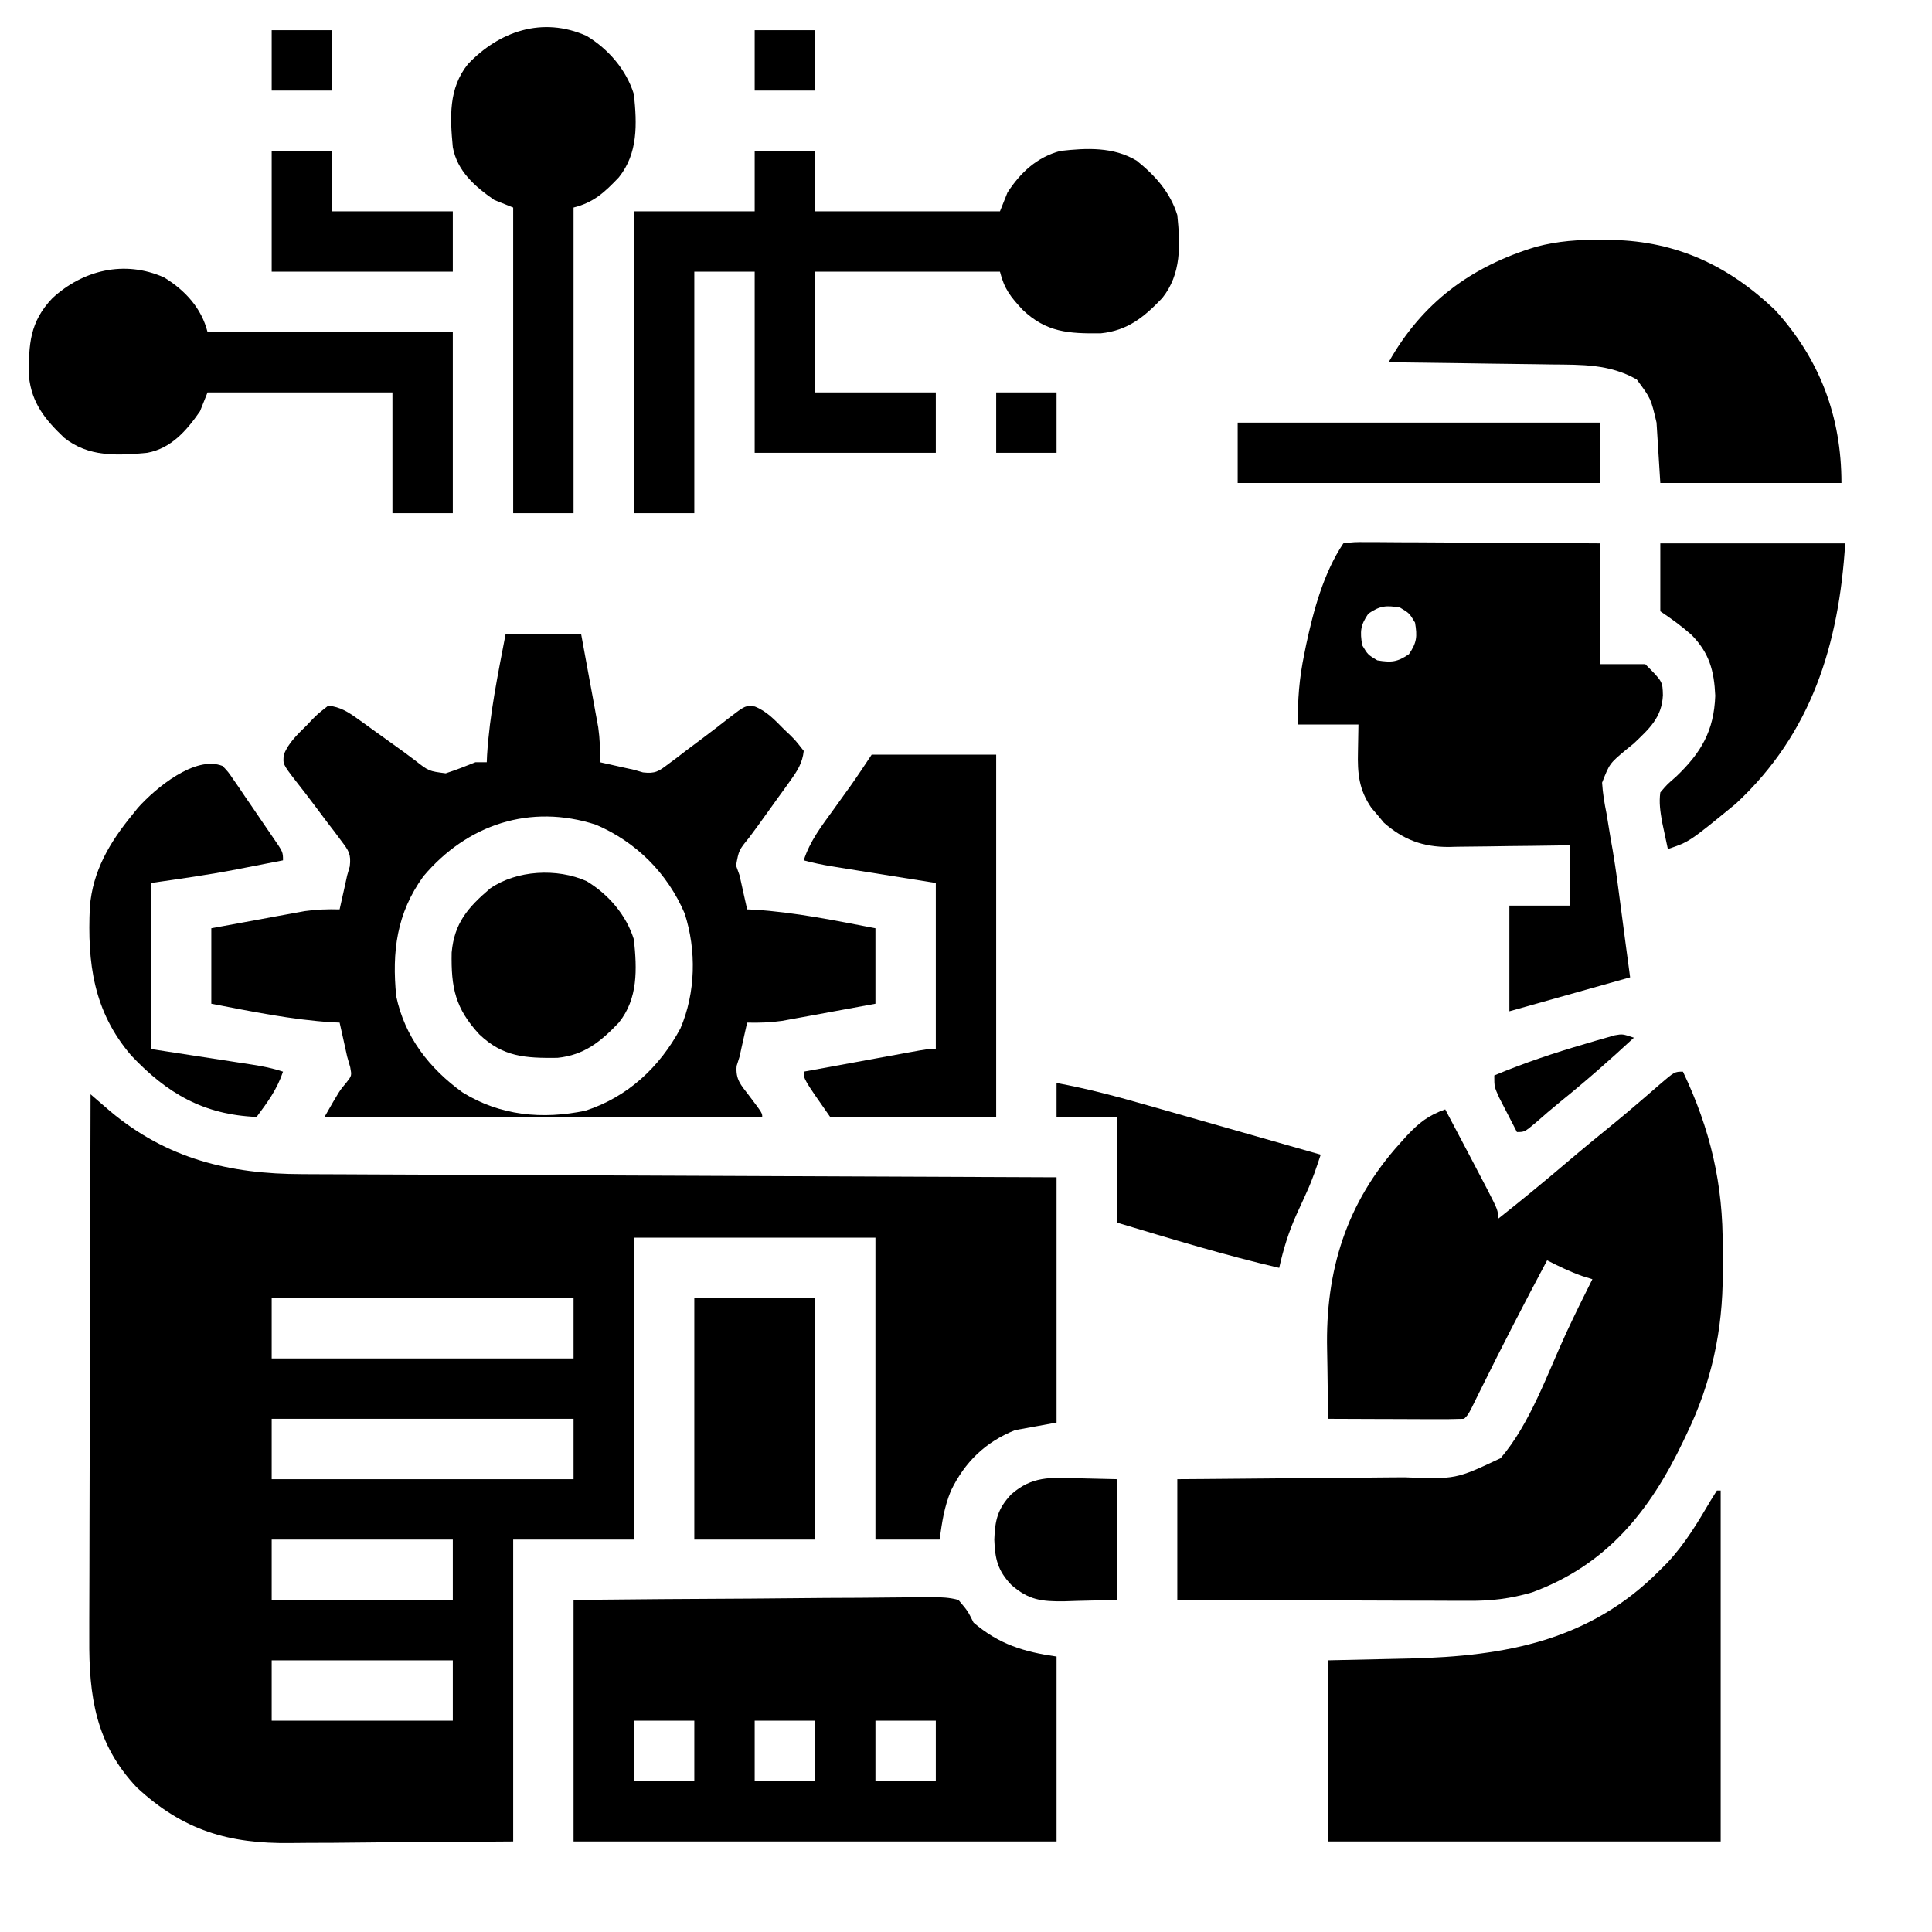
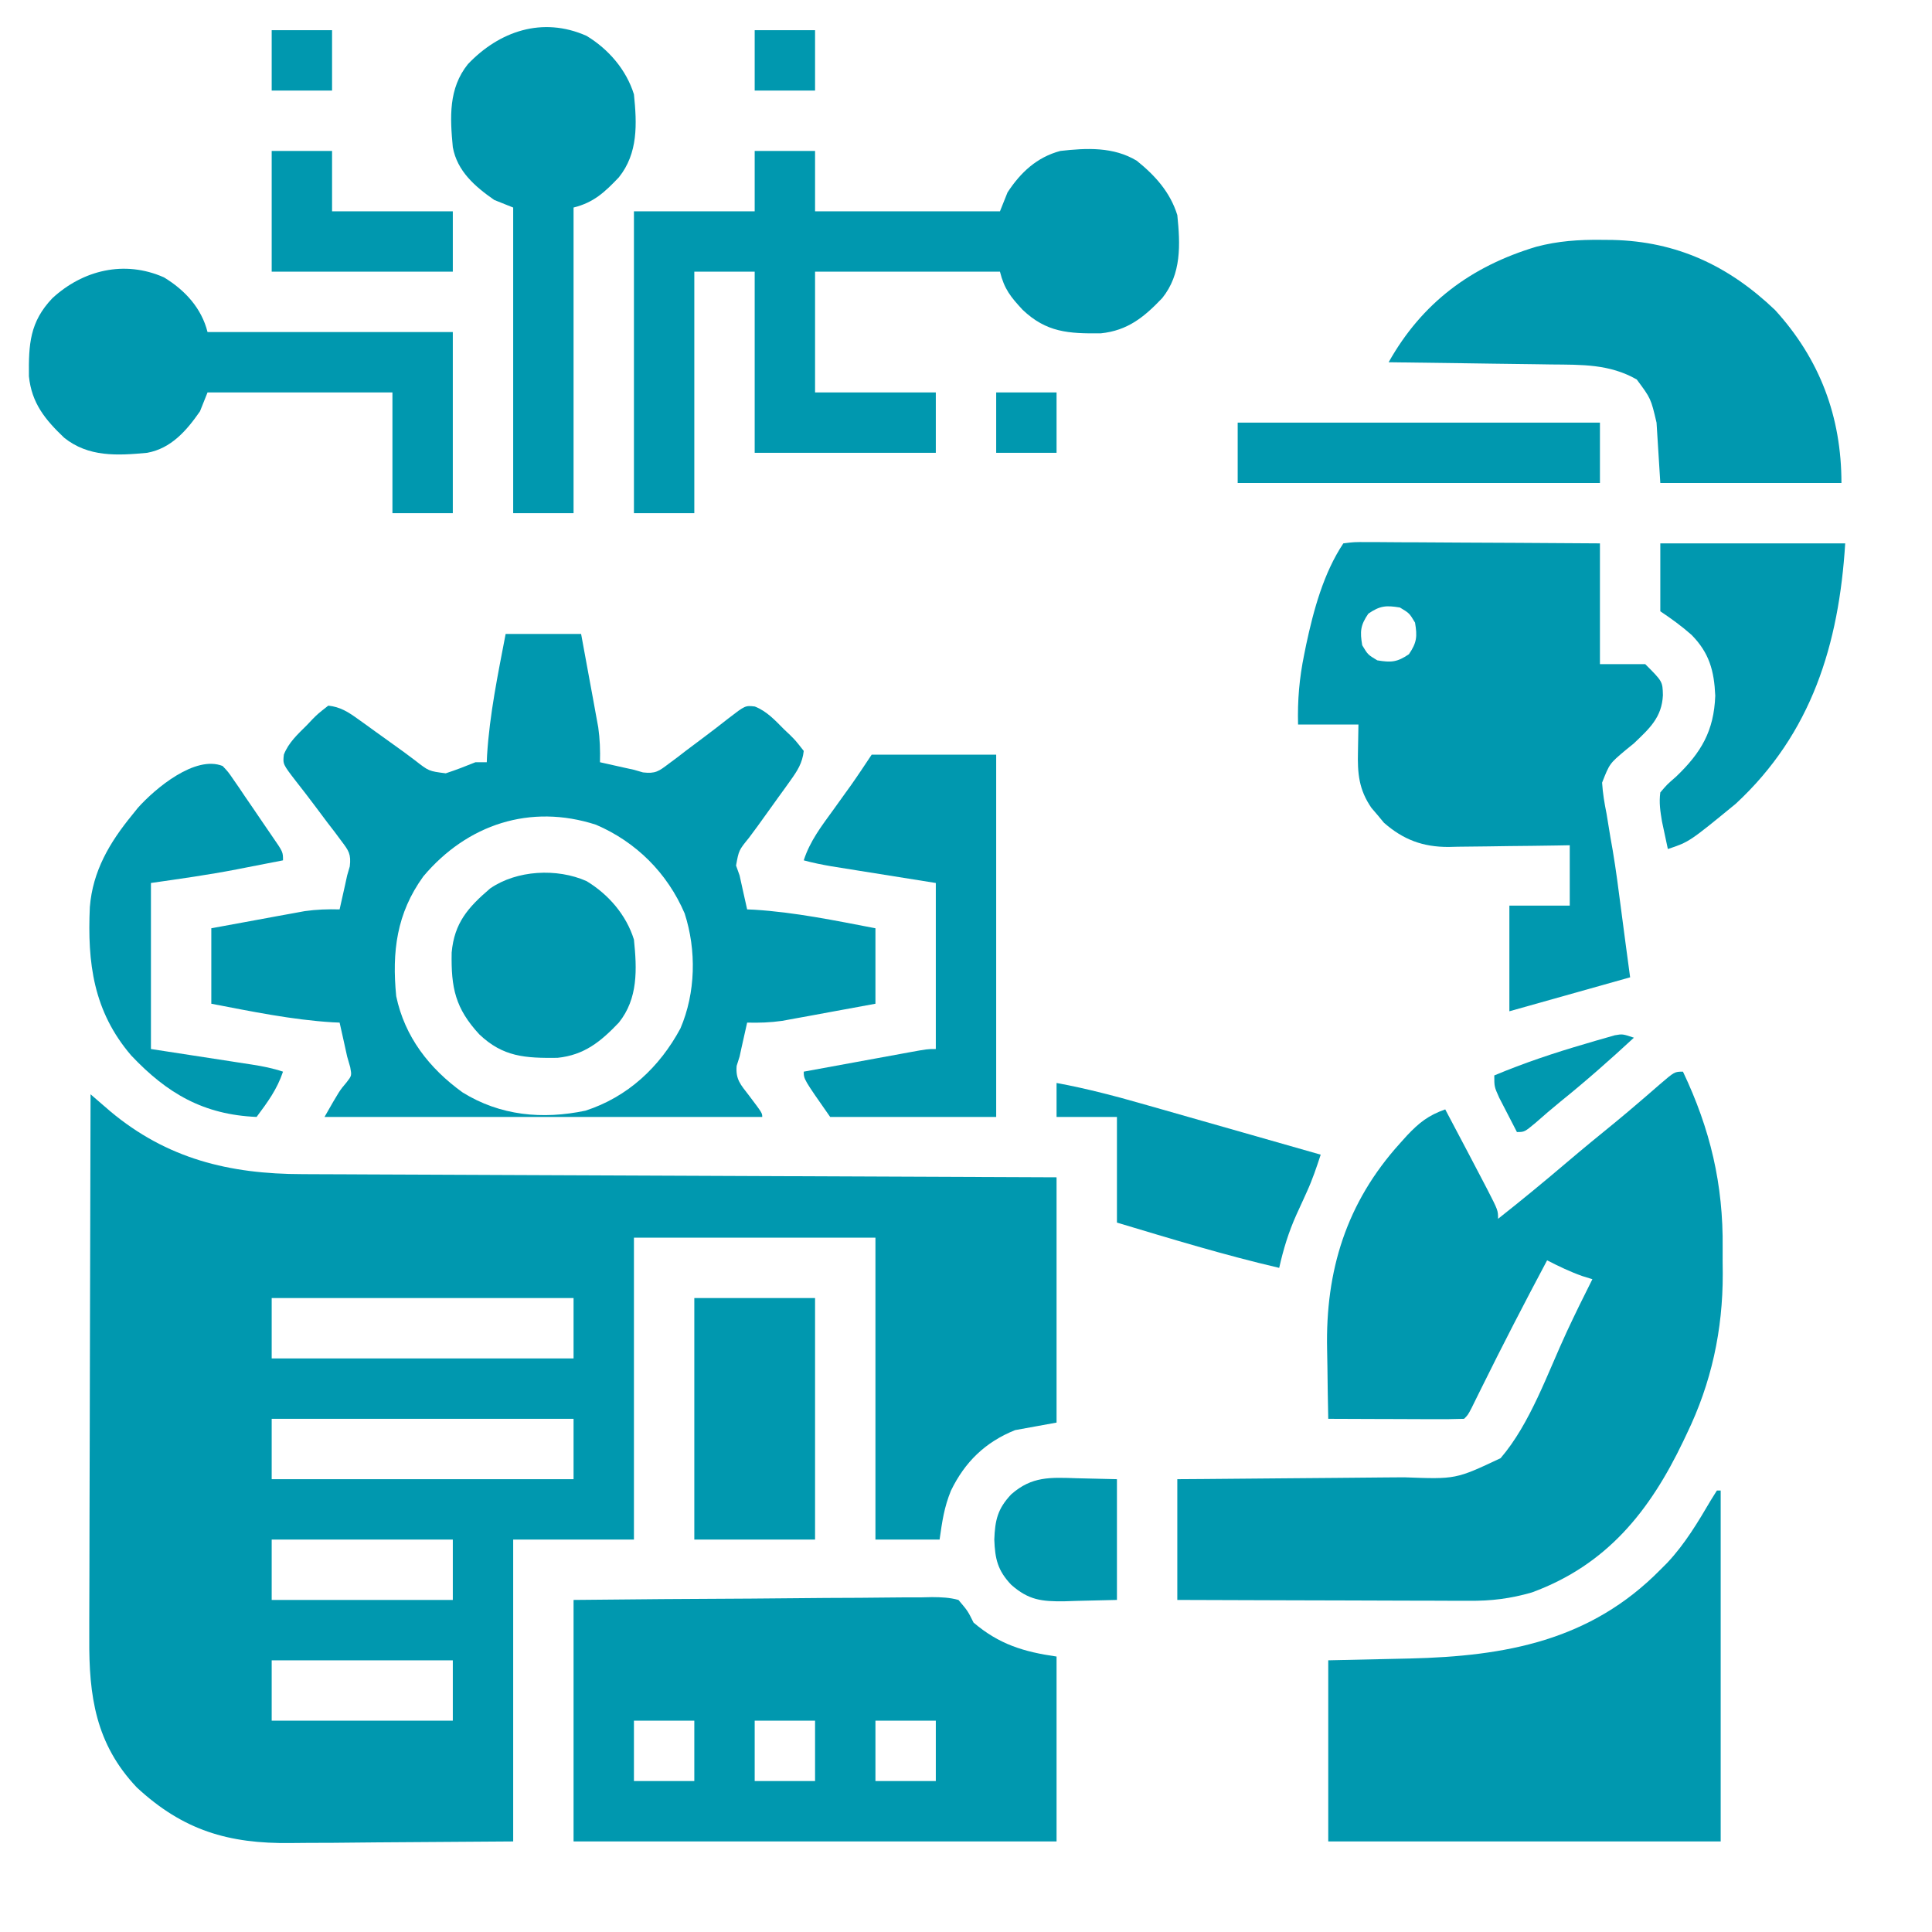
<svg xmlns="http://www.w3.org/2000/svg" version="1.1" width="512" height="512">
-   <path d="M0 0 C0.468 0.406 0.937 0.811 1.419 1.229 C2.04 1.764 2.661 2.3 3.301 2.851 C3.914 3.381 4.527 3.91 5.158 4.455 C20.245 17.107 36.79 21.134 56.137 21.158 C56.999 21.163 57.861 21.168 58.749 21.173 C61.606 21.188 64.464 21.197 67.321 21.205 C69.381 21.215 71.442 21.225 73.502 21.235 C79.074 21.262 84.646 21.283 90.217 21.303 C96.048 21.325 101.879 21.353 107.71 21.379 C118.742 21.429 129.773 21.474 140.805 21.517 C153.369 21.567 165.932 21.622 178.496 21.677 C204.33 21.791 230.165 21.897 256 22 C256 43.45 256 64.9 256 87 C250.555 87.99 250.555 87.99 245 89 C237.101 92.176 231.704 97.433 228.008 105.043 C226.205 109.481 225.706 113.059 225 118 C219.39 118 213.78 118 208 118 C208 91.6 208 65.2 208 38 C186.88 38 165.76 38 144 38 C144 64.4 144 90.8 144 118 C133.44 118 122.88 118 112 118 C112 144.4 112 170.8 112 198 C100.037 198.083 88.075 198.165 75.75 198.25 C71.996 198.286 68.242 198.323 64.374 198.36 C59.731 198.378 59.731 198.378 57.546 198.382 C56.045 198.388 54.544 198.402 53.043 198.422 C36.582 198.636 24.514 195.066 12.25 183.688 C1.333 172.153 -0.456 159.445 -0.341 144.177 C-0.34 142.599 -0.34 141.022 -0.342 139.444 C-0.343 135.188 -0.325 130.933 -0.304 126.677 C-0.285 122.22 -0.284 117.762 -0.28 113.305 C-0.271 104.876 -0.246 96.447 -0.216 88.019 C-0.182 78.418 -0.166 68.817 -0.151 59.216 C-0.12 39.477 -0.067 19.738 0 0 Z M48 54 C48 59.28 48 64.56 48 70 C74.4 70 100.8 70 128 70 C128 64.72 128 59.44 128 54 C101.6 54 75.2 54 48 54 Z M48 86 C48 91.28 48 96.56 48 102 C74.4 102 100.8 102 128 102 C128 96.72 128 91.44 128 86 C101.6 86 75.2 86 48 86 Z M48 118 C48 123.28 48 128.56 48 134 C63.84 134 79.68 134 96 134 C96 128.72 96 123.44 96 118 C80.16 118 64.32 118 48 118 Z M48 150 C48 155.28 48 160.56 48 166 C63.84 166 79.68 166 96 166 C96 160.72 96 155.44 96 150 C80.16 150 64.32 150 48 150 Z " fill="#000000" transform="translate(24,290)" />
-   <path d="M0 0 C7.232 15.21 10.71 29.867 10.521 46.729 C10.5 49 10.521 51.268 10.547 53.539 C10.575 68.492 7.548 82.486 1 96 C0.695 96.644 0.389 97.289 0.075 97.953 C-8.781 116.45 -20.15 130.7 -40 138 C-45.759 139.669 -50.826 140.282 -56.803 140.227 C-57.643 140.227 -58.483 140.228 -59.348 140.228 C-62.097 140.227 -64.845 140.211 -67.594 140.195 C-69.51 140.192 -71.427 140.189 -73.344 140.187 C-78.368 140.179 -83.392 140.16 -88.416 140.137 C-93.551 140.117 -98.685 140.108 -103.82 140.098 C-113.88 140.076 -123.94 140.041 -134 140 C-134 129.44 -134 118.88 -134 108 C-131.775 107.985 -129.55 107.971 -127.258 107.956 C-119.882 107.905 -112.506 107.839 -105.13 107.764 C-100.661 107.72 -96.192 107.68 -91.722 107.654 C-87.404 107.627 -83.086 107.587 -78.768 107.537 C-77.125 107.52 -75.483 107.509 -73.841 107.502 C-60.181 108.02 -60.181 108.02 -48.332 102.436 C-40.431 93.236 -35.875 79.866 -30.79 68.936 C-28.607 64.248 -26.329 59.617 -24 55 C-24.866 54.732 -25.733 54.464 -26.625 54.188 C-29.92 53.028 -32.894 51.588 -36 50 C-42 61.271 -47.855 72.601 -53.507 84.051 C-53.949 84.944 -54.392 85.838 -54.848 86.758 C-55.24 87.553 -55.632 88.349 -56.035 89.168 C-57 91 -57 91 -58 92 C-60.666 92.089 -63.306 92.115 -65.973 92.098 C-66.77 92.096 -67.568 92.095 -68.39 92.093 C-70.947 92.088 -73.505 92.075 -76.062 92.062 C-77.792 92.057 -79.522 92.053 -81.252 92.049 C-85.501 92.038 -89.751 92.021 -94 92 C-94.101 87.433 -94.172 82.866 -94.22 78.298 C-94.24 76.751 -94.267 75.204 -94.302 73.658 C-94.763 52.807 -89.261 34.78 -75 19 C-74.377 18.308 -73.755 17.616 -73.113 16.902 C-69.899 13.507 -67.47 11.584 -63 10 C-61.415 12.999 -59.832 16 -58.25 19 C-57.807 19.839 -57.363 20.678 -56.906 21.543 C-55.598 24.025 -54.296 26.511 -53 29 C-52.597 29.772 -52.194 30.544 -51.779 31.34 C-49 36.761 -49 36.761 -49 39 C-42.86 34.163 -36.842 29.203 -30.89 24.139 C-26.589 20.484 -22.231 16.904 -17.848 13.348 C-15.709 11.585 -13.596 9.804 -11.496 7.996 C-10.904 7.488 -10.313 6.98 -9.703 6.457 C-8.545 5.46 -7.389 4.459 -6.238 3.453 C-2.221 0 -2.221 0 0 0 Z " fill="#000000" transform="translate(446,284)" />
-   <path d="M0 0 C6.6 0 13.2 0 20 0 C20.717 3.877 21.431 7.754 22.136 11.633 C22.495 13.596 22.859 15.558 23.223 17.52 C23.448 18.763 23.674 20.007 23.906 21.289 C24.116 22.431 24.325 23.572 24.541 24.749 C24.984 27.883 25.084 30.84 25 34 C26.396 34.313 27.792 34.626 29.188 34.938 C29.965 35.112 30.742 35.286 31.543 35.465 C32.354 35.641 33.165 35.818 34 36 C34.789 36.229 35.579 36.458 36.392 36.694 C39.683 37.08 40.575 36.404 43.18 34.43 C43.944 33.862 44.709 33.295 45.496 32.711 C46.281 32.105 47.066 31.499 47.875 30.875 C49.435 29.706 50.995 28.536 52.555 27.367 C54.717 25.737 56.87 24.104 58.989 22.419 C63.499 18.944 63.499 18.944 66.022 19.227 C69.237 20.484 71.421 22.908 73.812 25.312 C74.585 26.042 74.585 26.042 75.373 26.787 C76.832 28.238 76.832 28.238 79 31 C78.661 34.189 77.301 36.297 75.453 38.863 C74.938 39.586 74.422 40.308 73.891 41.053 C73.349 41.798 72.808 42.544 72.25 43.312 C71.461 44.414 71.461 44.414 70.656 45.537 C66.569 51.238 66.569 51.238 64.492 54.02 C61.794 57.335 61.794 57.335 61.062 61.375 C61.372 62.241 61.681 63.108 62 64 C62.368 65.601 62.722 67.205 63.062 68.812 C63.374 70.208 63.687 71.604 64 73 C64.611 73.026 65.222 73.052 65.852 73.078 C76.718 73.752 87.323 75.958 98 78 C98 84.6 98 91.2 98 98 C94.123 98.717 90.246 99.431 86.367 100.136 C84.404 100.495 82.442 100.859 80.48 101.223 C79.237 101.448 77.993 101.674 76.711 101.906 C75.569 102.116 74.428 102.325 73.251 102.541 C70.117 102.984 67.16 103.084 64 103 C63.687 104.396 63.374 105.792 63.062 107.188 C62.888 107.965 62.714 108.742 62.535 109.543 C62.359 110.354 62.182 111.165 62 112 C61.613 113.224 61.613 113.224 61.219 114.473 C60.909 118.053 62.284 119.445 64.438 122.25 C68 126.963 68 126.963 68 128 C29.72 128 -8.56 128 -48 128 C-44 121 -44 121 -42.188 118.875 C-40.773 117.059 -40.773 117.059 -41.188 114.812 C-41.456 113.884 -41.724 112.956 -42 112 C-42.362 110.397 -42.715 108.793 -43.062 107.188 C-43.374 105.792 -43.687 104.396 -44 103 C-44.611 102.974 -45.222 102.948 -45.852 102.922 C-56.718 102.248 -67.323 100.042 -78 98 C-78 91.4 -78 84.8 -78 78 C-74.123 77.283 -70.246 76.569 -66.367 75.864 C-64.404 75.505 -62.442 75.141 -60.48 74.777 C-59.237 74.552 -57.993 74.326 -56.711 74.094 C-55.569 73.884 -54.428 73.675 -53.251 73.459 C-50.117 73.016 -47.16 72.916 -44 73 C-43.687 71.604 -43.374 70.208 -43.062 68.812 C-42.888 68.035 -42.714 67.258 -42.535 66.457 C-42.359 65.646 -42.182 64.835 -42 64 C-41.771 63.211 -41.542 62.421 -41.306 61.608 C-40.92 58.317 -41.596 57.425 -43.57 54.82 C-44.138 54.056 -44.705 53.291 -45.289 52.504 C-45.895 51.719 -46.501 50.934 -47.125 50.125 C-48.294 48.565 -49.464 47.005 -50.633 45.445 C-52.263 43.283 -53.896 41.13 -55.581 39.011 C-59.056 34.501 -59.056 34.501 -58.773 31.978 C-57.516 28.763 -55.092 26.579 -52.688 24.188 C-52.201 23.673 -51.714 23.158 -51.213 22.627 C-49.762 21.168 -49.762 21.168 -47 19 C-43.811 19.339 -41.703 20.699 -39.137 22.547 C-38.414 23.062 -37.692 23.578 -36.947 24.109 C-36.202 24.651 -35.456 25.192 -34.688 25.75 C-33.953 26.276 -33.219 26.802 -32.463 27.344 C-26.572 31.567 -26.572 31.567 -24.007 33.508 C-20.358 36.363 -20.358 36.363 -15.875 36.938 C-13.195 36.064 -10.611 35.059 -8 34 C-7.01 34 -6.02 34 -5 34 C-4.974 33.389 -4.948 32.778 -4.922 32.148 C-4.248 21.282 -2.042 10.677 0 0 Z M-21.812 64.25 C-28.907 74.067 -30.154 84.215 -29 96 C-26.742 106.78 -20.255 115.111 -11.426 121.492 C-1.45 127.693 9.772 128.723 21.152 126.34 C32.337 122.716 40.803 114.811 46.32 104.543 C50.371 95.095 50.6 83.824 47.438 74.062 C42.861 63.389 34.611 55.139 23.938 50.562 C6.521 44.92 -10.206 50.475 -21.812 64.25 Z " fill="#000000" transform="translate(134,168)" />
-   <path d="M0 0 C25.295 -0.241 25.295 -0.241 36.062 -0.293 C43.415 -0.329 50.767 -0.371 58.119 -0.453 C64.045 -0.518 69.971 -0.554 75.898 -0.569 C78.161 -0.58 80.424 -0.602 82.687 -0.634 C85.853 -0.678 89.017 -0.684 92.183 -0.681 C93.122 -0.703 94.061 -0.724 95.029 -0.747 C97.499 -0.723 99.618 -0.654 102 0 C104.479 2.928 104.479 2.928 106 6 C112.76 11.752 119.27 13.753 128 15 C128 31.17 128 47.34 128 64 C85.76 64 43.52 64 0 64 C0 42.88 0 21.76 0 0 Z M16 32 C16 37.28 16 42.56 16 48 C21.28 48 26.56 48 32 48 C32 42.72 32 37.44 32 32 C26.72 32 21.44 32 16 32 Z M48 32 C48 37.28 48 42.56 48 48 C53.28 48 58.56 48 64 48 C64 42.72 64 37.44 64 32 C58.72 32 53.44 32 48 32 Z M80 32 C80 37.28 80 42.56 80 48 C85.28 48 90.56 48 96 48 C96 42.72 96 37.44 96 32 C90.72 32 85.44 32 80 32 Z " fill="#000000" transform="translate(152,424)" />
-   <path d="M0 0 C2.822 -0.361 2.822 -0.361 6.469 -0.341 C7.465 -0.341 7.465 -0.341 8.48 -0.342 C10.677 -0.34 12.873 -0.316 15.07 -0.293 C16.592 -0.287 18.114 -0.283 19.635 -0.28 C23.644 -0.269 27.651 -0.239 31.66 -0.206 C36.467 -0.17 41.274 -0.156 46.082 -0.139 C53.388 -0.11 60.694 -0.052 68 0 C68 10.56 68 21.12 68 32 C71.96 32 75.92 32 80 32 C84.602 36.602 84.602 36.602 84.688 40.25 C84.407 46.152 81.086 49.09 77 53 C76.285 53.581 75.57 54.162 74.833 54.761 C70.551 58.363 70.551 58.363 68.572 63.411 C68.75 66.223 69.191 68.864 69.75 71.625 C70.096 73.732 70.441 75.838 70.785 77.945 C70.984 79.07 71.183 80.194 71.387 81.353 C72.263 86.567 72.935 91.799 73.611 97.042 C74.386 103.031 75.196 109.015 76 115 C65.44 117.97 54.88 120.94 44 124 C44 114.76 44 105.52 44 96 C49.28 96 54.56 96 60 96 C60 90.72 60 85.44 60 80 C58.291 80.031 58.291 80.031 56.547 80.063 C52.29 80.136 48.034 80.182 43.777 80.22 C41.94 80.24 40.103 80.267 38.266 80.302 C35.615 80.351 32.964 80.373 30.312 80.391 C29.501 80.411 28.689 80.432 27.853 80.453 C21.057 80.456 15.89 78.533 10.758 74.035 C10.219 73.384 9.68 72.733 9.125 72.062 C8.571 71.414 8.016 70.766 7.445 70.098 C4.101 65.244 3.733 60.959 3.875 55.188 C3.916 52.816 3.958 50.444 4 48 C-1.28 48 -6.56 48 -12 48 C-12.167 41.571 -11.667 35.731 -10.375 29.438 C-10.114 28.148 -10.114 28.148 -9.848 26.832 C-7.886 17.679 -5.236 7.855 0 0 Z M6.625 18.625 C4.513 21.712 4.388 23.328 5 27 C6.5 29.5 6.5 29.5 9 31 C12.672 31.612 14.288 31.487 17.375 29.375 C19.487 26.288 19.612 24.672 19 21 C17.5 18.5 17.5 18.5 15 17 C11.328 16.388 9.712 16.513 6.625 18.625 Z " fill="#000000" transform="translate(356,144)" />
-   <path d="M0 0 C5.28 0 10.56 0 16 0 C16 5.28 16 10.56 16 16 C32.17 16 48.34 16 65 16 C65.66 14.35 66.32 12.7 67 11 C70.473 5.68 74.791 1.66 81 0 C87.966 -0.789 95.08 -1.133 101.254 2.598 C106.136 6.519 110.127 10.956 112 17 C112.805 24.836 113.125 32.619 108 39 C103.196 44.045 98.838 47.606 91.73 48.336 C83.181 48.43 77.307 48.105 71 42.094 C67.82 38.658 66.158 36.633 65 32 C48.83 32 32.66 32 16 32 C16 42.56 16 53.12 16 64 C26.56 64 37.12 64 48 64 C48 69.28 48 74.56 48 80 C32.16 80 16.32 80 0 80 C0 64.16 0 48.32 0 32 C-5.28 32 -10.56 32 -16 32 C-16 53.12 -16 74.24 -16 96 C-21.28 96 -26.56 96 -32 96 C-32 69.6 -32 43.2 -32 16 C-21.44 16 -10.88 16 0 16 C0 10.72 0 5.44 0 0 Z " fill="#000000" transform="translate(200,40)" />
-   <path d="M0 0 C0.33 0 0.66 0 1 0 C1 30.69 1 61.38 1 93 C-33.32 93 -67.64 93 -103 93 C-103 77.16 -103 61.32 -103 45 C-86.5 44.625 -86.5 44.625 -81.404 44.522 C-55.982 43.919 -33.504 39.804 -15 21 C-14.377 20.376 -13.755 19.752 -13.113 19.109 C-8.433 14.103 -5.062 8.441 -1.602 2.562 C-1.073 1.717 -0.545 0.871 0 0 Z " fill="#000000" transform="translate(455,395)" />
-   <path d="M0 0 C1.003 0.008 2.007 0.017 3.04 0.025 C20.029 0.41 33.769 6.837 46.082 18.582 C57.955 31.595 63.688 46.865 63.688 64.438 C47.847 64.438 32.008 64.438 15.688 64.438 C15.357 59.157 15.027 53.877 14.688 48.438 C13.189 42.042 13.189 42.042 9.438 37 C2.187 32.88 -5.095 33.103 -13.246 33.023 C-14.479 33.004 -15.712 32.985 -16.983 32.965 C-20.905 32.905 -24.827 32.859 -28.75 32.812 C-31.416 32.775 -34.082 32.735 -36.748 32.695 C-43.269 32.599 -49.791 32.514 -56.312 32.438 C-47.453 16.671 -34.439 7.003 -17.172 1.824 C-11.397 0.297 -5.954 -0.064 0 0 Z " fill="#000000" transform="translate(424.3125,63.5625)" />
-   <path d="M0 0 C5.587 3.372 9.982 8.178 11.562 14.5 C33.013 14.5 54.462 14.5 76.562 14.5 C76.562 30.34 76.562 46.18 76.562 62.5 C71.282 62.5 66.002 62.5 60.562 62.5 C60.562 51.94 60.562 41.38 60.562 30.5 C44.392 30.5 28.223 30.5 11.562 30.5 C10.902 32.15 10.242 33.8 9.562 35.5 C6.008 40.621 1.927 45.342 -4.438 46.5 C-12.331 47.244 -19.999 47.671 -26.438 42.5 C-31.483 37.696 -35.043 33.338 -35.773 26.23 C-35.867 17.714 -35.555 11.824 -29.566 5.535 C-21.524 -1.899 -10.481 -4.644 0 0 Z " fill="#000000" transform="translate(43.4375,73.5)" />
-   <path d="M0 0 C5.825 3.52 10.545 8.99 12.562 15.5 C13.367 23.335 13.688 31.121 8.562 37.5 C4.794 41.453 1.929 44.158 -3.438 45.5 C-3.438 72.23 -3.438 98.96 -3.438 126.5 C-8.717 126.5 -13.998 126.5 -19.438 126.5 C-19.438 99.77 -19.438 73.04 -19.438 45.5 C-21.087 44.84 -22.738 44.18 -24.438 43.5 C-29.559 39.945 -34.279 35.864 -35.438 29.5 C-36.182 21.606 -36.609 13.939 -31.438 7.5 C-23.136 -1.218 -11.721 -5.194 0 0 Z " fill="#000000" transform="translate(155.4375,9.5)" />
-   <path d="M0 0 C10.89 0 21.78 0 33 0 C33 31.68 33 63.36 33 96 C18.48 96 3.96 96 -11 96 C-18 86 -18 86 -18 84 C-13.337 83.143 -8.674 82.289 -4.011 81.437 C-2.424 81.146 -0.837 80.855 0.75 80.563 C3.028 80.145 5.307 79.728 7.586 79.312 C8.297 79.181 9.009 79.05 9.742 78.915 C14.772 78 14.772 78 17 78 C17 63.48 17 48.96 17 34 C6.978 32.398 6.978 32.398 -3.044 30.799 C-4.293 30.599 -5.542 30.398 -6.828 30.191 C-8.106 29.987 -9.384 29.783 -10.7 29.573 C-13.181 29.142 -15.576 28.665 -18 28 C-16.354 22.869 -13.25 18.876 -10.125 14.562 C-9.064 13.085 -8.004 11.607 -6.945 10.129 C-6.476 9.48 -6.007 8.831 -5.524 8.162 C-3.631 5.477 -1.822 2.734 0 0 Z " fill="#000000" transform="translate(231,200)" />
-   <path d="M0 0 C16.17 0 32.34 0 49 0 C47.328 26.751 40.114 50.351 20 69 C7.664 79.112 7.664 79.112 2 81 C1.66 79.439 1.329 77.876 1 76.312 C0.814 75.442 0.629 74.572 0.438 73.676 C-0.009 70.945 -0.367 68.749 0 66 C1.793 63.895 1.793 63.895 4.188 61.812 C10.841 55.443 14.218 49.708 14.562 40.375 C14.267 33.749 12.977 29.024 8.281 24.254 C5.644 21.924 2.929 19.953 0 18 C0 12.06 0 6.12 0 0 Z " fill="#000000" transform="translate(440,144)" />
-   <path d="M0 0 C10.56 0 21.12 0 32 0 C32 21.12 32 42.24 32 64 C21.44 64 10.88 64 0 64 C0 42.88 0 21.76 0 0 Z " fill="#000000" transform="translate(184,344)" />
-   <path d="M0 0 C1.492 1.579 1.492 1.579 2.875 3.605 C3.385 4.342 3.896 5.079 4.422 5.838 C5.203 7.001 5.203 7.001 6 8.188 C6.781 9.322 6.781 9.322 7.578 10.479 C8.595 11.959 9.606 13.445 10.609 14.935 C11.485 16.236 12.37 17.531 13.266 18.819 C16 22.78 16 22.78 16 25 C12.793 25.631 9.584 26.253 6.375 26.875 C5.491 27.049 4.606 27.223 3.695 27.402 C-3.862 28.86 -11.352 29.907 -19 31 C-19 45.52 -19 60.04 -19 75 C-8.604 76.603 -8.604 76.603 1.792 78.201 C3.084 78.401 4.376 78.602 5.707 78.809 C6.383 78.911 7.058 79.014 7.754 79.12 C10.616 79.567 13.245 80.082 16 81 C14.443 85.671 11.916 89.087 9 93 C-5.041 92.403 -14.705 86.804 -24.25 76.688 C-34.252 64.992 -35.865 52.211 -35.191 37.375 C-34.422 27.813 -29.955 20.289 -24 13 C-23.488 12.363 -22.976 11.726 -22.449 11.07 C-17.779 5.856 -7.26 -2.913 0 0 Z " fill="#000000" transform="translate(59,203)" />
-   <path d="M0 0 C5.825 3.52 10.545 8.99 12.562 15.5 C13.368 23.336 13.687 31.119 8.562 37.5 C3.758 42.545 -0.599 46.106 -7.707 46.836 C-16.223 46.93 -22.113 46.618 -28.402 40.629 C-34.784 33.725 -35.918 28.298 -35.742 18.945 C-35.047 11.083 -31.39 6.95 -25.535 1.945 C-18.471 -2.922 -7.844 -3.476 0 0 Z " fill="#000000" transform="translate(155.4375,233.5)" />
-   <path d="M0 0 C8.187 1.501 16.104 3.621 24.102 5.914 C25.432 6.293 26.763 6.671 28.094 7.049 C31.564 8.035 35.032 9.026 38.5 10.018 C42.053 11.033 45.607 12.044 49.16 13.055 C56.108 15.032 63.054 17.014 70 19 C68.899 22.338 67.811 25.609 66.344 28.805 C65.893 29.804 65.893 29.804 65.434 30.824 C64.814 32.185 64.192 33.544 63.566 34.902 C61.484 39.541 60.111 44.035 59 49 C44.481 45.62 30.276 41.283 16 37 C16 27.76 16 18.52 16 9 C10.72 9 5.44 9 0 9 C0 6.03 0 3.06 0 0 Z " fill="#000000" transform="translate(280,287)" />
-   <path d="M0 0 C31.68 0 63.36 0 96 0 C96 5.28 96 10.56 96 16 C64.32 16 32.64 16 0 16 C0 10.72 0 5.44 0 0 Z " fill="#000000" transform="translate(328,112)" />
-   <path d="M0 0 C5.28 0 10.56 0 16 0 C16 5.28 16 10.56 16 16 C26.56 16 37.12 16 48 16 C48 21.28 48 26.56 48 32 C32.16 32 16.32 32 0 32 C0 21.44 0 10.88 0 0 Z " fill="#000000" transform="translate(72,40)" />
-   <path d="M0 0 C5.259 0.124 5.259 0.124 10.625 0.25 C10.625 10.81 10.625 21.37 10.625 32.25 C7.119 32.333 3.612 32.415 0 32.5 C-1.094 32.536 -2.188 32.573 -3.315 32.61 C-9.367 32.679 -12.779 32.286 -17.375 28.25 C-21.003 24.431 -21.685 21.367 -21.875 16.25 C-21.685 11.133 -21.003 8.069 -17.375 4.25 C-11.911 -0.549 -7.047 -0.235 0 0 Z " fill="#000000" transform="translate(285.375,391.75)" />
-   <path d="M0 0 C-6.335 5.869 -12.752 11.53 -19.48 16.949 C-21.722 18.774 -23.898 20.649 -26.062 22.562 C-29 25 -29 25 -31 25 C-32.007 23.066 -33.006 21.128 -34 19.188 C-34.557 18.109 -35.114 17.03 -35.688 15.918 C-37 13 -37 13 -37 10 C-29.098 6.687 -21.096 4.018 -12.875 1.625 C-11.951 1.35 -11.026 1.076 -10.073 0.792 C-9.201 0.544 -8.329 0.295 -7.43 0.039 C-6.648 -0.186 -5.867 -0.41 -5.062 -0.642 C-3 -1 -3 -1 0 0 Z " fill="#000000" transform="translate(433,275)" />
-   <path d="M0 0 C5.28 0 10.56 0 16 0 C16 5.28 16 10.56 16 16 C10.72 16 5.44 16 0 16 C0 10.72 0 5.44 0 0 Z " fill="#000000" transform="translate(264,104)" />
-   <path d="M0 0 C5.28 0 10.56 0 16 0 C16 5.28 16 10.56 16 16 C10.72 16 5.44 16 0 16 C0 10.72 0 5.44 0 0 Z " fill="#000000" transform="translate(200,8)" />
-   <path d="M0 0 C5.28 0 10.56 0 16 0 C16 5.28 16 10.56 16 16 C10.72 16 5.44 16 0 16 C0 10.72 0 5.44 0 0 Z " fill="#000000" transform="translate(72,8)" />
+   <path d="M0 0 C0.468 0.406 0.937 0.811 1.419 1.229 C2.04 1.764 2.661 2.3 3.301 2.851 C3.914 3.381 4.527 3.91 5.158 4.455 C20.245 17.107 36.79 21.134 56.137 21.158 C56.999 21.163 57.861 21.168 58.749 21.173 C61.606 21.188 64.464 21.197 67.321 21.205 C69.381 21.215 71.442 21.225 73.502 21.235 C79.074 21.262 84.646 21.283 90.217 21.303 C96.048 21.325 101.879 21.353 107.71 21.379 C118.742 21.429 129.773 21.474 140.805 21.517 C153.369 21.567 165.932 21.622 178.496 21.677 C204.33 21.791 230.165 21.897 256 22 C256 43.45 256 64.9 256 87 C250.555 87.99 250.555 87.99 245 89 C237.101 92.176 231.704 97.433 228.008 105.043 C226.205 109.481 225.706 113.059 225 118 C219.39 118 213.78 118 208 118 C208 91.6 208 65.2 208 38 C186.88 38 165.76 38 144 38 C144 64.4 144 90.8 144 118 C133.44 118 122.88 118 112 118 C112 144.4 112 170.8 112 198 C100.037 198.083 88.075 198.165 75.75 198.25 C71.996 198.286 68.242 198.323 64.374 198.36 C59.731 198.378 59.731 198.378 57.546 198.382 C56.045 198.388 54.544 198.402 53.043 198.422 C36.582 198.636 24.514 195.066 12.25 183.688 C1.333 172.153 -0.456 159.445 -0.341 144.177 C-0.34 142.599 -0.34 141.022 -0.342 139.444 C-0.343 135.188 -0.325 130.933 -0.304 126.677 C-0.285 122.22 -0.284 117.762 -0.28 113.305 C-0.271 104.876 -0.246 96.447 -0.216 88.019 C-0.182 78.418 -0.166 68.817 -0.151 59.216 C-0.12 39.477 -0.067 19.738 0 0 Z M48 54 C48 59.28 48 64.56 48 70 C74.4 70 100.8 70 128 70 C128 64.72 128 59.44 128 54 C101.6 54 75.2 54 48 54 Z M48 86 C48 91.28 48 96.56 48 102 C74.4 102 100.8 102 128 102 C128 96.72 128 91.44 128 86 C101.6 86 75.2 86 48 86 Z M48 118 C48 123.28 48 128.56 48 134 C63.84 134 79.68 134 96 134 C96 128.72 96 123.44 96 118 C80.16 118 64.32 118 48 118 Z M48 150 C48 155.28 48 160.56 48 166 C63.84 166 79.68 166 96 166 C96 160.72 96 155.44 96 150 C80.16 150 64.32 150 48 150 Z " fill="#0098AF" transform="translate(24,290)" />
+   <path d="M0 0 C7.232 15.21 10.71 29.867 10.521 46.729 C10.5 49 10.521 51.268 10.547 53.539 C10.575 68.492 7.548 82.486 1 96 C0.695 96.644 0.389 97.289 0.075 97.953 C-8.781 116.45 -20.15 130.7 -40 138 C-45.759 139.669 -50.826 140.282 -56.803 140.227 C-57.643 140.227 -58.483 140.228 -59.348 140.228 C-62.097 140.227 -64.845 140.211 -67.594 140.195 C-69.51 140.192 -71.427 140.189 -73.344 140.187 C-78.368 140.179 -83.392 140.16 -88.416 140.137 C-93.551 140.117 -98.685 140.108 -103.82 140.098 C-113.88 140.076 -123.94 140.041 -134 140 C-134 129.44 -134 118.88 -134 108 C-131.775 107.985 -129.55 107.971 -127.258 107.956 C-119.882 107.905 -112.506 107.839 -105.13 107.764 C-100.661 107.72 -96.192 107.68 -91.722 107.654 C-87.404 107.627 -83.086 107.587 -78.768 107.537 C-77.125 107.52 -75.483 107.509 -73.841 107.502 C-60.181 108.02 -60.181 108.02 -48.332 102.436 C-40.431 93.236 -35.875 79.866 -30.79 68.936 C-28.607 64.248 -26.329 59.617 -24 55 C-24.866 54.732 -25.733 54.464 -26.625 54.188 C-29.92 53.028 -32.894 51.588 -36 50 C-42 61.271 -47.855 72.601 -53.507 84.051 C-53.949 84.944 -54.392 85.838 -54.848 86.758 C-55.24 87.553 -55.632 88.349 -56.035 89.168 C-57 91 -57 91 -58 92 C-60.666 92.089 -63.306 92.115 -65.973 92.098 C-66.77 92.096 -67.568 92.095 -68.39 92.093 C-70.947 92.088 -73.505 92.075 -76.062 92.062 C-77.792 92.057 -79.522 92.053 -81.252 92.049 C-85.501 92.038 -89.751 92.021 -94 92 C-94.101 87.433 -94.172 82.866 -94.22 78.298 C-94.24 76.751 -94.267 75.204 -94.302 73.658 C-94.763 52.807 -89.261 34.78 -75 19 C-74.377 18.308 -73.755 17.616 -73.113 16.902 C-69.899 13.507 -67.47 11.584 -63 10 C-61.415 12.999 -59.832 16 -58.25 19 C-57.807 19.839 -57.363 20.678 -56.906 21.543 C-55.598 24.025 -54.296 26.511 -53 29 C-52.597 29.772 -52.194 30.544 -51.779 31.34 C-49 36.761 -49 36.761 -49 39 C-42.86 34.163 -36.842 29.203 -30.89 24.139 C-26.589 20.484 -22.231 16.904 -17.848 13.348 C-15.709 11.585 -13.596 9.804 -11.496 7.996 C-10.904 7.488 -10.313 6.98 -9.703 6.457 C-8.545 5.46 -7.389 4.459 -6.238 3.453 C-2.221 0 -2.221 0 0 0 Z " fill="#0098AF" transform="translate(446,284)" />
+   <path d="M0 0 C6.6 0 13.2 0 20 0 C20.717 3.877 21.431 7.754 22.136 11.633 C22.495 13.596 22.859 15.558 23.223 17.52 C23.448 18.763 23.674 20.007 23.906 21.289 C24.116 22.431 24.325 23.572 24.541 24.749 C24.984 27.883 25.084 30.84 25 34 C26.396 34.313 27.792 34.626 29.188 34.938 C29.965 35.112 30.742 35.286 31.543 35.465 C32.354 35.641 33.165 35.818 34 36 C34.789 36.229 35.579 36.458 36.392 36.694 C39.683 37.08 40.575 36.404 43.18 34.43 C43.944 33.862 44.709 33.295 45.496 32.711 C46.281 32.105 47.066 31.499 47.875 30.875 C49.435 29.706 50.995 28.536 52.555 27.367 C54.717 25.737 56.87 24.104 58.989 22.419 C63.499 18.944 63.499 18.944 66.022 19.227 C69.237 20.484 71.421 22.908 73.812 25.312 C74.585 26.042 74.585 26.042 75.373 26.787 C76.832 28.238 76.832 28.238 79 31 C78.661 34.189 77.301 36.297 75.453 38.863 C74.938 39.586 74.422 40.308 73.891 41.053 C73.349 41.798 72.808 42.544 72.25 43.312 C71.461 44.414 71.461 44.414 70.656 45.537 C66.569 51.238 66.569 51.238 64.492 54.02 C61.794 57.335 61.794 57.335 61.062 61.375 C61.372 62.241 61.681 63.108 62 64 C62.368 65.601 62.722 67.205 63.062 68.812 C63.374 70.208 63.687 71.604 64 73 C64.611 73.026 65.222 73.052 65.852 73.078 C76.718 73.752 87.323 75.958 98 78 C98 84.6 98 91.2 98 98 C94.123 98.717 90.246 99.431 86.367 100.136 C84.404 100.495 82.442 100.859 80.48 101.223 C79.237 101.448 77.993 101.674 76.711 101.906 C75.569 102.116 74.428 102.325 73.251 102.541 C70.117 102.984 67.16 103.084 64 103 C63.687 104.396 63.374 105.792 63.062 107.188 C62.888 107.965 62.714 108.742 62.535 109.543 C62.359 110.354 62.182 111.165 62 112 C61.613 113.224 61.613 113.224 61.219 114.473 C60.909 118.053 62.284 119.445 64.438 122.25 C68 126.963 68 126.963 68 128 C29.72 128 -8.56 128 -48 128 C-44 121 -44 121 -42.188 118.875 C-40.773 117.059 -40.773 117.059 -41.188 114.812 C-41.456 113.884 -41.724 112.956 -42 112 C-42.362 110.397 -42.715 108.793 -43.062 107.188 C-43.374 105.792 -43.687 104.396 -44 103 C-44.611 102.974 -45.222 102.948 -45.852 102.922 C-56.718 102.248 -67.323 100.042 -78 98 C-78 91.4 -78 84.8 -78 78 C-74.123 77.283 -70.246 76.569 -66.367 75.864 C-64.404 75.505 -62.442 75.141 -60.48 74.777 C-59.237 74.552 -57.993 74.326 -56.711 74.094 C-55.569 73.884 -54.428 73.675 -53.251 73.459 C-50.117 73.016 -47.16 72.916 -44 73 C-43.687 71.604 -43.374 70.208 -43.062 68.812 C-42.888 68.035 -42.714 67.258 -42.535 66.457 C-42.359 65.646 -42.182 64.835 -42 64 C-41.771 63.211 -41.542 62.421 -41.306 61.608 C-40.92 58.317 -41.596 57.425 -43.57 54.82 C-44.138 54.056 -44.705 53.291 -45.289 52.504 C-45.895 51.719 -46.501 50.934 -47.125 50.125 C-48.294 48.565 -49.464 47.005 -50.633 45.445 C-52.263 43.283 -53.896 41.13 -55.581 39.011 C-59.056 34.501 -59.056 34.501 -58.773 31.978 C-57.516 28.763 -55.092 26.579 -52.688 24.188 C-52.201 23.673 -51.714 23.158 -51.213 22.627 C-49.762 21.168 -49.762 21.168 -47 19 C-43.811 19.339 -41.703 20.699 -39.137 22.547 C-38.414 23.062 -37.692 23.578 -36.947 24.109 C-36.202 24.651 -35.456 25.192 -34.688 25.75 C-33.953 26.276 -33.219 26.802 -32.463 27.344 C-26.572 31.567 -26.572 31.567 -24.007 33.508 C-20.358 36.363 -20.358 36.363 -15.875 36.938 C-13.195 36.064 -10.611 35.059 -8 34 C-7.01 34 -6.02 34 -5 34 C-4.974 33.389 -4.948 32.778 -4.922 32.148 C-4.248 21.282 -2.042 10.677 0 0 Z M-21.812 64.25 C-28.907 74.067 -30.154 84.215 -29 96 C-26.742 106.78 -20.255 115.111 -11.426 121.492 C-1.45 127.693 9.772 128.723 21.152 126.34 C32.337 122.716 40.803 114.811 46.32 104.543 C50.371 95.095 50.6 83.824 47.438 74.062 C42.861 63.389 34.611 55.139 23.938 50.562 C6.521 44.92 -10.206 50.475 -21.812 64.25 Z " fill="#0098AF" transform="translate(134,168)" />
+   <path d="M0 0 C25.295 -0.241 25.295 -0.241 36.062 -0.293 C43.415 -0.329 50.767 -0.371 58.119 -0.453 C64.045 -0.518 69.971 -0.554 75.898 -0.569 C78.161 -0.58 80.424 -0.602 82.687 -0.634 C85.853 -0.678 89.017 -0.684 92.183 -0.681 C93.122 -0.703 94.061 -0.724 95.029 -0.747 C97.499 -0.723 99.618 -0.654 102 0 C104.479 2.928 104.479 2.928 106 6 C112.76 11.752 119.27 13.753 128 15 C128 31.17 128 47.34 128 64 C85.76 64 43.52 64 0 64 C0 42.88 0 21.76 0 0 Z M16 32 C16 37.28 16 42.56 16 48 C21.28 48 26.56 48 32 48 C32 42.72 32 37.44 32 32 C26.72 32 21.44 32 16 32 Z M48 32 C48 37.28 48 42.56 48 48 C53.28 48 58.56 48 64 48 C64 42.72 64 37.44 64 32 C58.72 32 53.44 32 48 32 Z M80 32 C80 37.28 80 42.56 80 48 C85.28 48 90.56 48 96 48 C96 42.72 96 37.44 96 32 C90.72 32 85.44 32 80 32 Z " fill="#0098AF" transform="translate(152,424)" />
+   <path d="M0 0 C2.822 -0.361 2.822 -0.361 6.469 -0.341 C7.465 -0.341 7.465 -0.341 8.48 -0.342 C10.677 -0.34 12.873 -0.316 15.07 -0.293 C16.592 -0.287 18.114 -0.283 19.635 -0.28 C23.644 -0.269 27.651 -0.239 31.66 -0.206 C36.467 -0.17 41.274 -0.156 46.082 -0.139 C53.388 -0.11 60.694 -0.052 68 0 C68 10.56 68 21.12 68 32 C71.96 32 75.92 32 80 32 C84.602 36.602 84.602 36.602 84.688 40.25 C84.407 46.152 81.086 49.09 77 53 C76.285 53.581 75.57 54.162 74.833 54.761 C70.551 58.363 70.551 58.363 68.572 63.411 C68.75 66.223 69.191 68.864 69.75 71.625 C70.096 73.732 70.441 75.838 70.785 77.945 C70.984 79.07 71.183 80.194 71.387 81.353 C72.263 86.567 72.935 91.799 73.611 97.042 C74.386 103.031 75.196 109.015 76 115 C65.44 117.97 54.88 120.94 44 124 C44 114.76 44 105.52 44 96 C49.28 96 54.56 96 60 96 C60 90.72 60 85.44 60 80 C58.291 80.031 58.291 80.031 56.547 80.063 C52.29 80.136 48.034 80.182 43.777 80.22 C41.94 80.24 40.103 80.267 38.266 80.302 C35.615 80.351 32.964 80.373 30.312 80.391 C29.501 80.411 28.689 80.432 27.853 80.453 C21.057 80.456 15.89 78.533 10.758 74.035 C10.219 73.384 9.68 72.733 9.125 72.062 C8.571 71.414 8.016 70.766 7.445 70.098 C4.101 65.244 3.733 60.959 3.875 55.188 C3.916 52.816 3.958 50.444 4 48 C-1.28 48 -6.56 48 -12 48 C-12.167 41.571 -11.667 35.731 -10.375 29.438 C-10.114 28.148 -10.114 28.148 -9.848 26.832 C-7.886 17.679 -5.236 7.855 0 0 Z M6.625 18.625 C4.513 21.712 4.388 23.328 5 27 C6.5 29.5 6.5 29.5 9 31 C12.672 31.612 14.288 31.487 17.375 29.375 C19.487 26.288 19.612 24.672 19 21 C17.5 18.5 17.5 18.5 15 17 C11.328 16.388 9.712 16.513 6.625 18.625 Z " fill="#0098AF" transform="translate(356,144)" />
+   <path d="M0 0 C5.28 0 10.56 0 16 0 C16 5.28 16 10.56 16 16 C32.17 16 48.34 16 65 16 C65.66 14.35 66.32 12.7 67 11 C70.473 5.68 74.791 1.66 81 0 C87.966 -0.789 95.08 -1.133 101.254 2.598 C106.136 6.519 110.127 10.956 112 17 C112.805 24.836 113.125 32.619 108 39 C103.196 44.045 98.838 47.606 91.73 48.336 C83.181 48.43 77.307 48.105 71 42.094 C67.82 38.658 66.158 36.633 65 32 C48.83 32 32.66 32 16 32 C16 42.56 16 53.12 16 64 C26.56 64 37.12 64 48 64 C48 69.28 48 74.56 48 80 C32.16 80 16.32 80 0 80 C0 64.16 0 48.32 0 32 C-5.28 32 -10.56 32 -16 32 C-16 53.12 -16 74.24 -16 96 C-21.28 96 -26.56 96 -32 96 C-32 69.6 -32 43.2 -32 16 C-21.44 16 -10.88 16 0 16 C0 10.72 0 5.44 0 0 Z " fill="#0098AF" transform="translate(200,40)" />
+   <path d="M0 0 C0.33 0 0.66 0 1 0 C1 30.69 1 61.38 1 93 C-33.32 93 -67.64 93 -103 93 C-103 77.16 -103 61.32 -103 45 C-86.5 44.625 -86.5 44.625 -81.404 44.522 C-55.982 43.919 -33.504 39.804 -15 21 C-14.377 20.376 -13.755 19.752 -13.113 19.109 C-8.433 14.103 -5.062 8.441 -1.602 2.562 C-1.073 1.717 -0.545 0.871 0 0 Z " fill="#0098AF" transform="translate(455,395)" />
+   <path d="M0 0 C1.003 0.008 2.007 0.017 3.04 0.025 C20.029 0.41 33.769 6.837 46.082 18.582 C57.955 31.595 63.688 46.865 63.688 64.438 C47.847 64.438 32.008 64.438 15.688 64.438 C15.357 59.157 15.027 53.877 14.688 48.438 C13.189 42.042 13.189 42.042 9.438 37 C2.187 32.88 -5.095 33.103 -13.246 33.023 C-14.479 33.004 -15.712 32.985 -16.983 32.965 C-20.905 32.905 -24.827 32.859 -28.75 32.812 C-31.416 32.775 -34.082 32.735 -36.748 32.695 C-43.269 32.599 -49.791 32.514 -56.312 32.438 C-47.453 16.671 -34.439 7.003 -17.172 1.824 C-11.397 0.297 -5.954 -0.064 0 0 Z " fill="#0098AF" transform="translate(424.3125,63.5625)" />
+   <path d="M0 0 C5.587 3.372 9.982 8.178 11.562 14.5 C33.013 14.5 54.462 14.5 76.562 14.5 C76.562 30.34 76.562 46.18 76.562 62.5 C71.282 62.5 66.002 62.5 60.562 62.5 C60.562 51.94 60.562 41.38 60.562 30.5 C44.392 30.5 28.223 30.5 11.562 30.5 C10.902 32.15 10.242 33.8 9.562 35.5 C6.008 40.621 1.927 45.342 -4.438 46.5 C-12.331 47.244 -19.999 47.671 -26.438 42.5 C-31.483 37.696 -35.043 33.338 -35.773 26.23 C-35.867 17.714 -35.555 11.824 -29.566 5.535 C-21.524 -1.899 -10.481 -4.644 0 0 Z " fill="#0098AF" transform="translate(43.4375,73.5)" />
+   <path d="M0 0 C5.825 3.52 10.545 8.99 12.562 15.5 C13.367 23.335 13.688 31.121 8.562 37.5 C4.794 41.453 1.929 44.158 -3.438 45.5 C-3.438 72.23 -3.438 98.96 -3.438 126.5 C-8.717 126.5 -13.998 126.5 -19.438 126.5 C-19.438 99.77 -19.438 73.04 -19.438 45.5 C-21.087 44.84 -22.738 44.18 -24.438 43.5 C-29.559 39.945 -34.279 35.864 -35.438 29.5 C-36.182 21.606 -36.609 13.939 -31.438 7.5 C-23.136 -1.218 -11.721 -5.194 0 0 Z " fill="#0098AF" transform="translate(155.4375,9.5)" />
+   <path d="M0 0 C10.89 0 21.78 0 33 0 C33 31.68 33 63.36 33 96 C18.48 96 3.96 96 -11 96 C-18 86 -18 86 -18 84 C-13.337 83.143 -8.674 82.289 -4.011 81.437 C-2.424 81.146 -0.837 80.855 0.75 80.563 C3.028 80.145 5.307 79.728 7.586 79.312 C8.297 79.181 9.009 79.05 9.742 78.915 C14.772 78 14.772 78 17 78 C17 63.48 17 48.96 17 34 C6.978 32.398 6.978 32.398 -3.044 30.799 C-4.293 30.599 -5.542 30.398 -6.828 30.191 C-8.106 29.987 -9.384 29.783 -10.7 29.573 C-13.181 29.142 -15.576 28.665 -18 28 C-16.354 22.869 -13.25 18.876 -10.125 14.562 C-9.064 13.085 -8.004 11.607 -6.945 10.129 C-6.476 9.48 -6.007 8.831 -5.524 8.162 C-3.631 5.477 -1.822 2.734 0 0 Z " fill="#0098AF" transform="translate(231,200)" />
+   <path d="M0 0 C16.17 0 32.34 0 49 0 C47.328 26.751 40.114 50.351 20 69 C7.664 79.112 7.664 79.112 2 81 C1.66 79.439 1.329 77.876 1 76.312 C0.814 75.442 0.629 74.572 0.438 73.676 C-0.009 70.945 -0.367 68.749 0 66 C1.793 63.895 1.793 63.895 4.188 61.812 C10.841 55.443 14.218 49.708 14.562 40.375 C14.267 33.749 12.977 29.024 8.281 24.254 C5.644 21.924 2.929 19.953 0 18 C0 12.06 0 6.12 0 0 Z " fill="#0098AF" transform="translate(440,144)" />
+   <path d="M0 0 C10.56 0 21.12 0 32 0 C32 21.12 32 42.24 32 64 C21.44 64 10.88 64 0 64 C0 42.88 0 21.76 0 0 Z " fill="#0098AF" transform="translate(184,344)" />
+   <path d="M0 0 C1.492 1.579 1.492 1.579 2.875 3.605 C3.385 4.342 3.896 5.079 4.422 5.838 C5.203 7.001 5.203 7.001 6 8.188 C6.781 9.322 6.781 9.322 7.578 10.479 C8.595 11.959 9.606 13.445 10.609 14.935 C11.485 16.236 12.37 17.531 13.266 18.819 C16 22.78 16 22.78 16 25 C12.793 25.631 9.584 26.253 6.375 26.875 C5.491 27.049 4.606 27.223 3.695 27.402 C-3.862 28.86 -11.352 29.907 -19 31 C-19 45.52 -19 60.04 -19 75 C-8.604 76.603 -8.604 76.603 1.792 78.201 C3.084 78.401 4.376 78.602 5.707 78.809 C6.383 78.911 7.058 79.014 7.754 79.12 C10.616 79.567 13.245 80.082 16 81 C14.443 85.671 11.916 89.087 9 93 C-5.041 92.403 -14.705 86.804 -24.25 76.688 C-34.252 64.992 -35.865 52.211 -35.191 37.375 C-34.422 27.813 -29.955 20.289 -24 13 C-23.488 12.363 -22.976 11.726 -22.449 11.07 C-17.779 5.856 -7.26 -2.913 0 0 Z " fill="#0098AF" transform="translate(59,203)" />
+   <path d="M0 0 C5.825 3.52 10.545 8.99 12.562 15.5 C13.368 23.336 13.687 31.119 8.562 37.5 C3.758 42.545 -0.599 46.106 -7.707 46.836 C-16.223 46.93 -22.113 46.618 -28.402 40.629 C-34.784 33.725 -35.918 28.298 -35.742 18.945 C-35.047 11.083 -31.39 6.95 -25.535 1.945 C-18.471 -2.922 -7.844 -3.476 0 0 Z " fill="#0098AF" transform="translate(155.4375,233.5)" />
+   <path d="M0 0 C8.187 1.501 16.104 3.621 24.102 5.914 C25.432 6.293 26.763 6.671 28.094 7.049 C31.564 8.035 35.032 9.026 38.5 10.018 C42.053 11.033 45.607 12.044 49.16 13.055 C56.108 15.032 63.054 17.014 70 19 C68.899 22.338 67.811 25.609 66.344 28.805 C65.893 29.804 65.893 29.804 65.434 30.824 C64.814 32.185 64.192 33.544 63.566 34.902 C61.484 39.541 60.111 44.035 59 49 C44.481 45.62 30.276 41.283 16 37 C16 27.76 16 18.52 16 9 C10.72 9 5.44 9 0 9 C0 6.03 0 3.06 0 0 Z " fill="#0098AF" transform="translate(280,287)" />
+   <path d="M0 0 C31.68 0 63.36 0 96 0 C96 5.28 96 10.56 96 16 C64.32 16 32.64 16 0 16 C0 10.72 0 5.44 0 0 Z " fill="#0098AF" transform="translate(328,112)" />
+   <path d="M0 0 C5.28 0 10.56 0 16 0 C16 5.28 16 10.56 16 16 C26.56 16 37.12 16 48 16 C48 21.28 48 26.56 48 32 C32.16 32 16.32 32 0 32 C0 21.44 0 10.88 0 0 Z " fill="#0098AF" transform="translate(72,40)" />
+   <path d="M0 0 C5.259 0.124 5.259 0.124 10.625 0.25 C10.625 10.81 10.625 21.37 10.625 32.25 C7.119 32.333 3.612 32.415 0 32.5 C-1.094 32.536 -2.188 32.573 -3.315 32.61 C-9.367 32.679 -12.779 32.286 -17.375 28.25 C-21.003 24.431 -21.685 21.367 -21.875 16.25 C-21.685 11.133 -21.003 8.069 -17.375 4.25 C-11.911 -0.549 -7.047 -0.235 0 0 Z " fill="#0098AF" transform="translate(285.375,391.75)" />
+   <path d="M0 0 C-6.335 5.869 -12.752 11.53 -19.48 16.949 C-21.722 18.774 -23.898 20.649 -26.062 22.562 C-29 25 -29 25 -31 25 C-32.007 23.066 -33.006 21.128 -34 19.188 C-34.557 18.109 -35.114 17.03 -35.688 15.918 C-37 13 -37 13 -37 10 C-29.098 6.687 -21.096 4.018 -12.875 1.625 C-11.951 1.35 -11.026 1.076 -10.073 0.792 C-9.201 0.544 -8.329 0.295 -7.43 0.039 C-6.648 -0.186 -5.867 -0.41 -5.062 -0.642 C-3 -1 -3 -1 0 0 Z " fill="#0098AF" transform="translate(433,275)" />
+   <path d="M0 0 C5.28 0 10.56 0 16 0 C16 5.28 16 10.56 16 16 C10.72 16 5.44 16 0 16 C0 10.72 0 5.44 0 0 Z " fill="#0098AF" transform="translate(264,104)" />
+   <path d="M0 0 C5.28 0 10.56 0 16 0 C16 5.28 16 10.56 16 16 C10.72 16 5.44 16 0 16 C0 10.72 0 5.44 0 0 Z " fill="#0098AF" transform="translate(200,8)" />
+   <path d="M0 0 C5.28 0 10.56 0 16 0 C16 5.28 16 10.56 16 16 C10.72 16 5.44 16 0 16 C0 10.72 0 5.44 0 0 Z " fill="#0098AF" transform="translate(72,8)" />
</svg>
